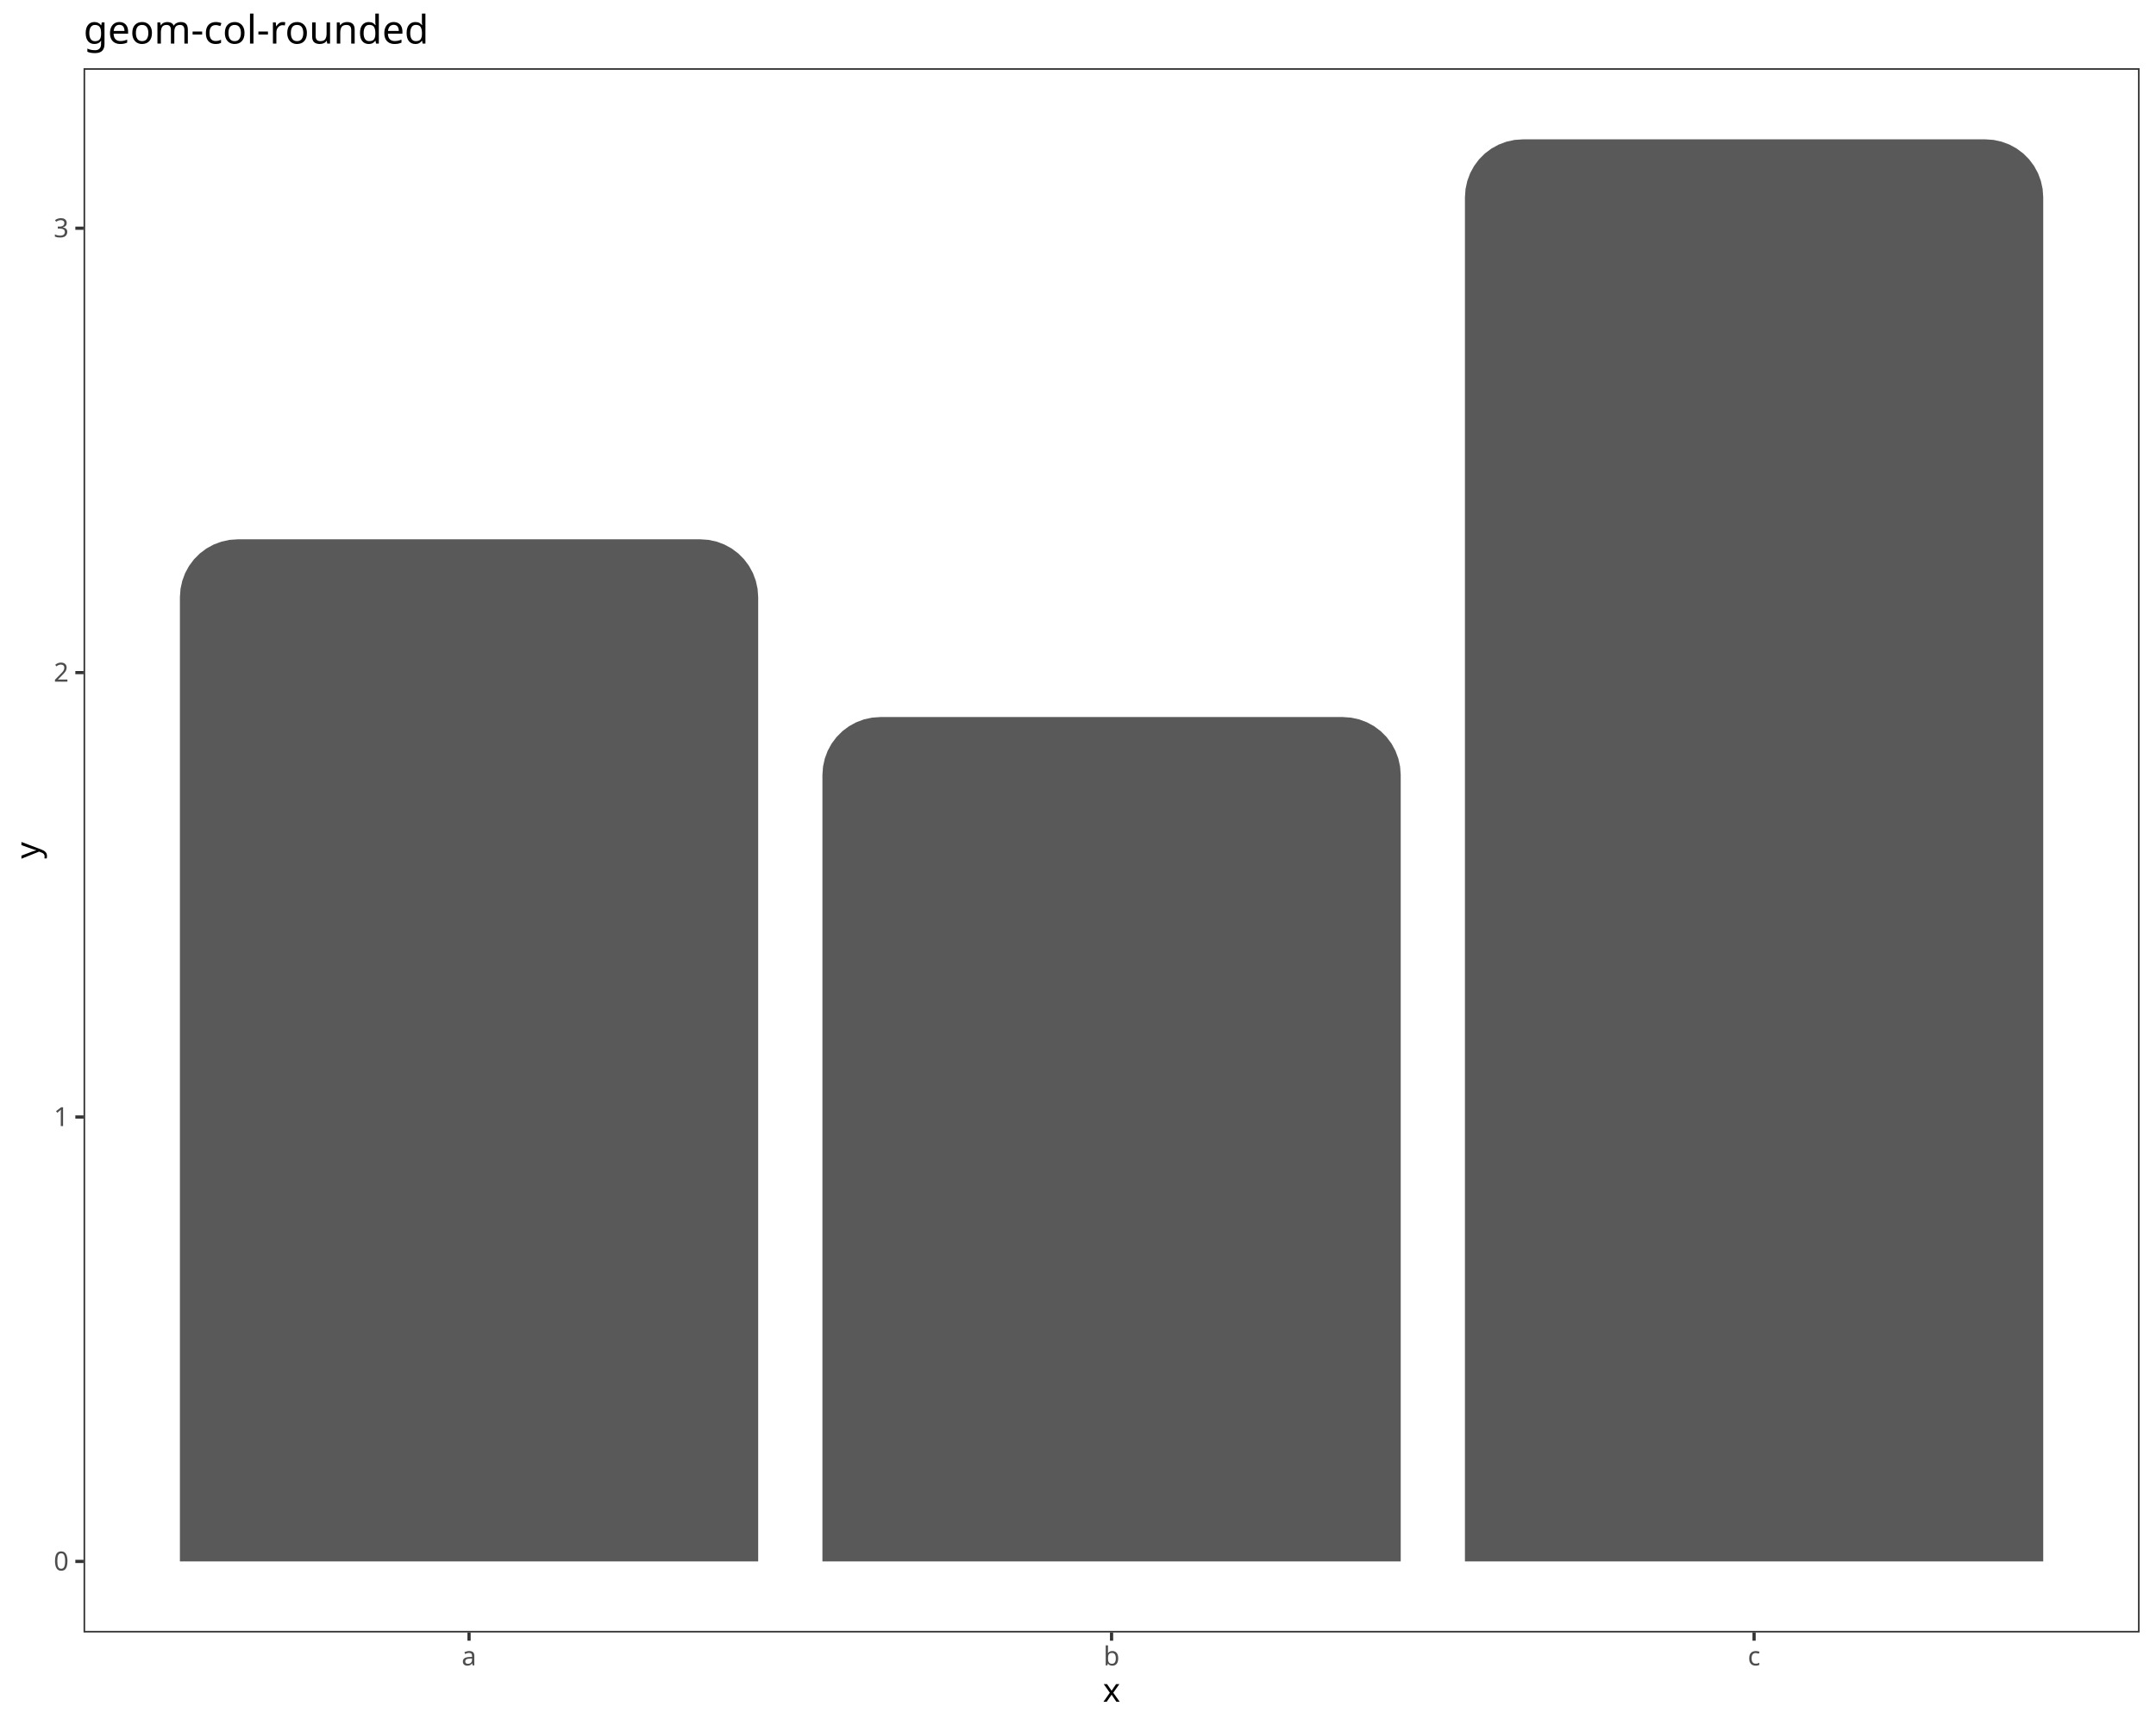
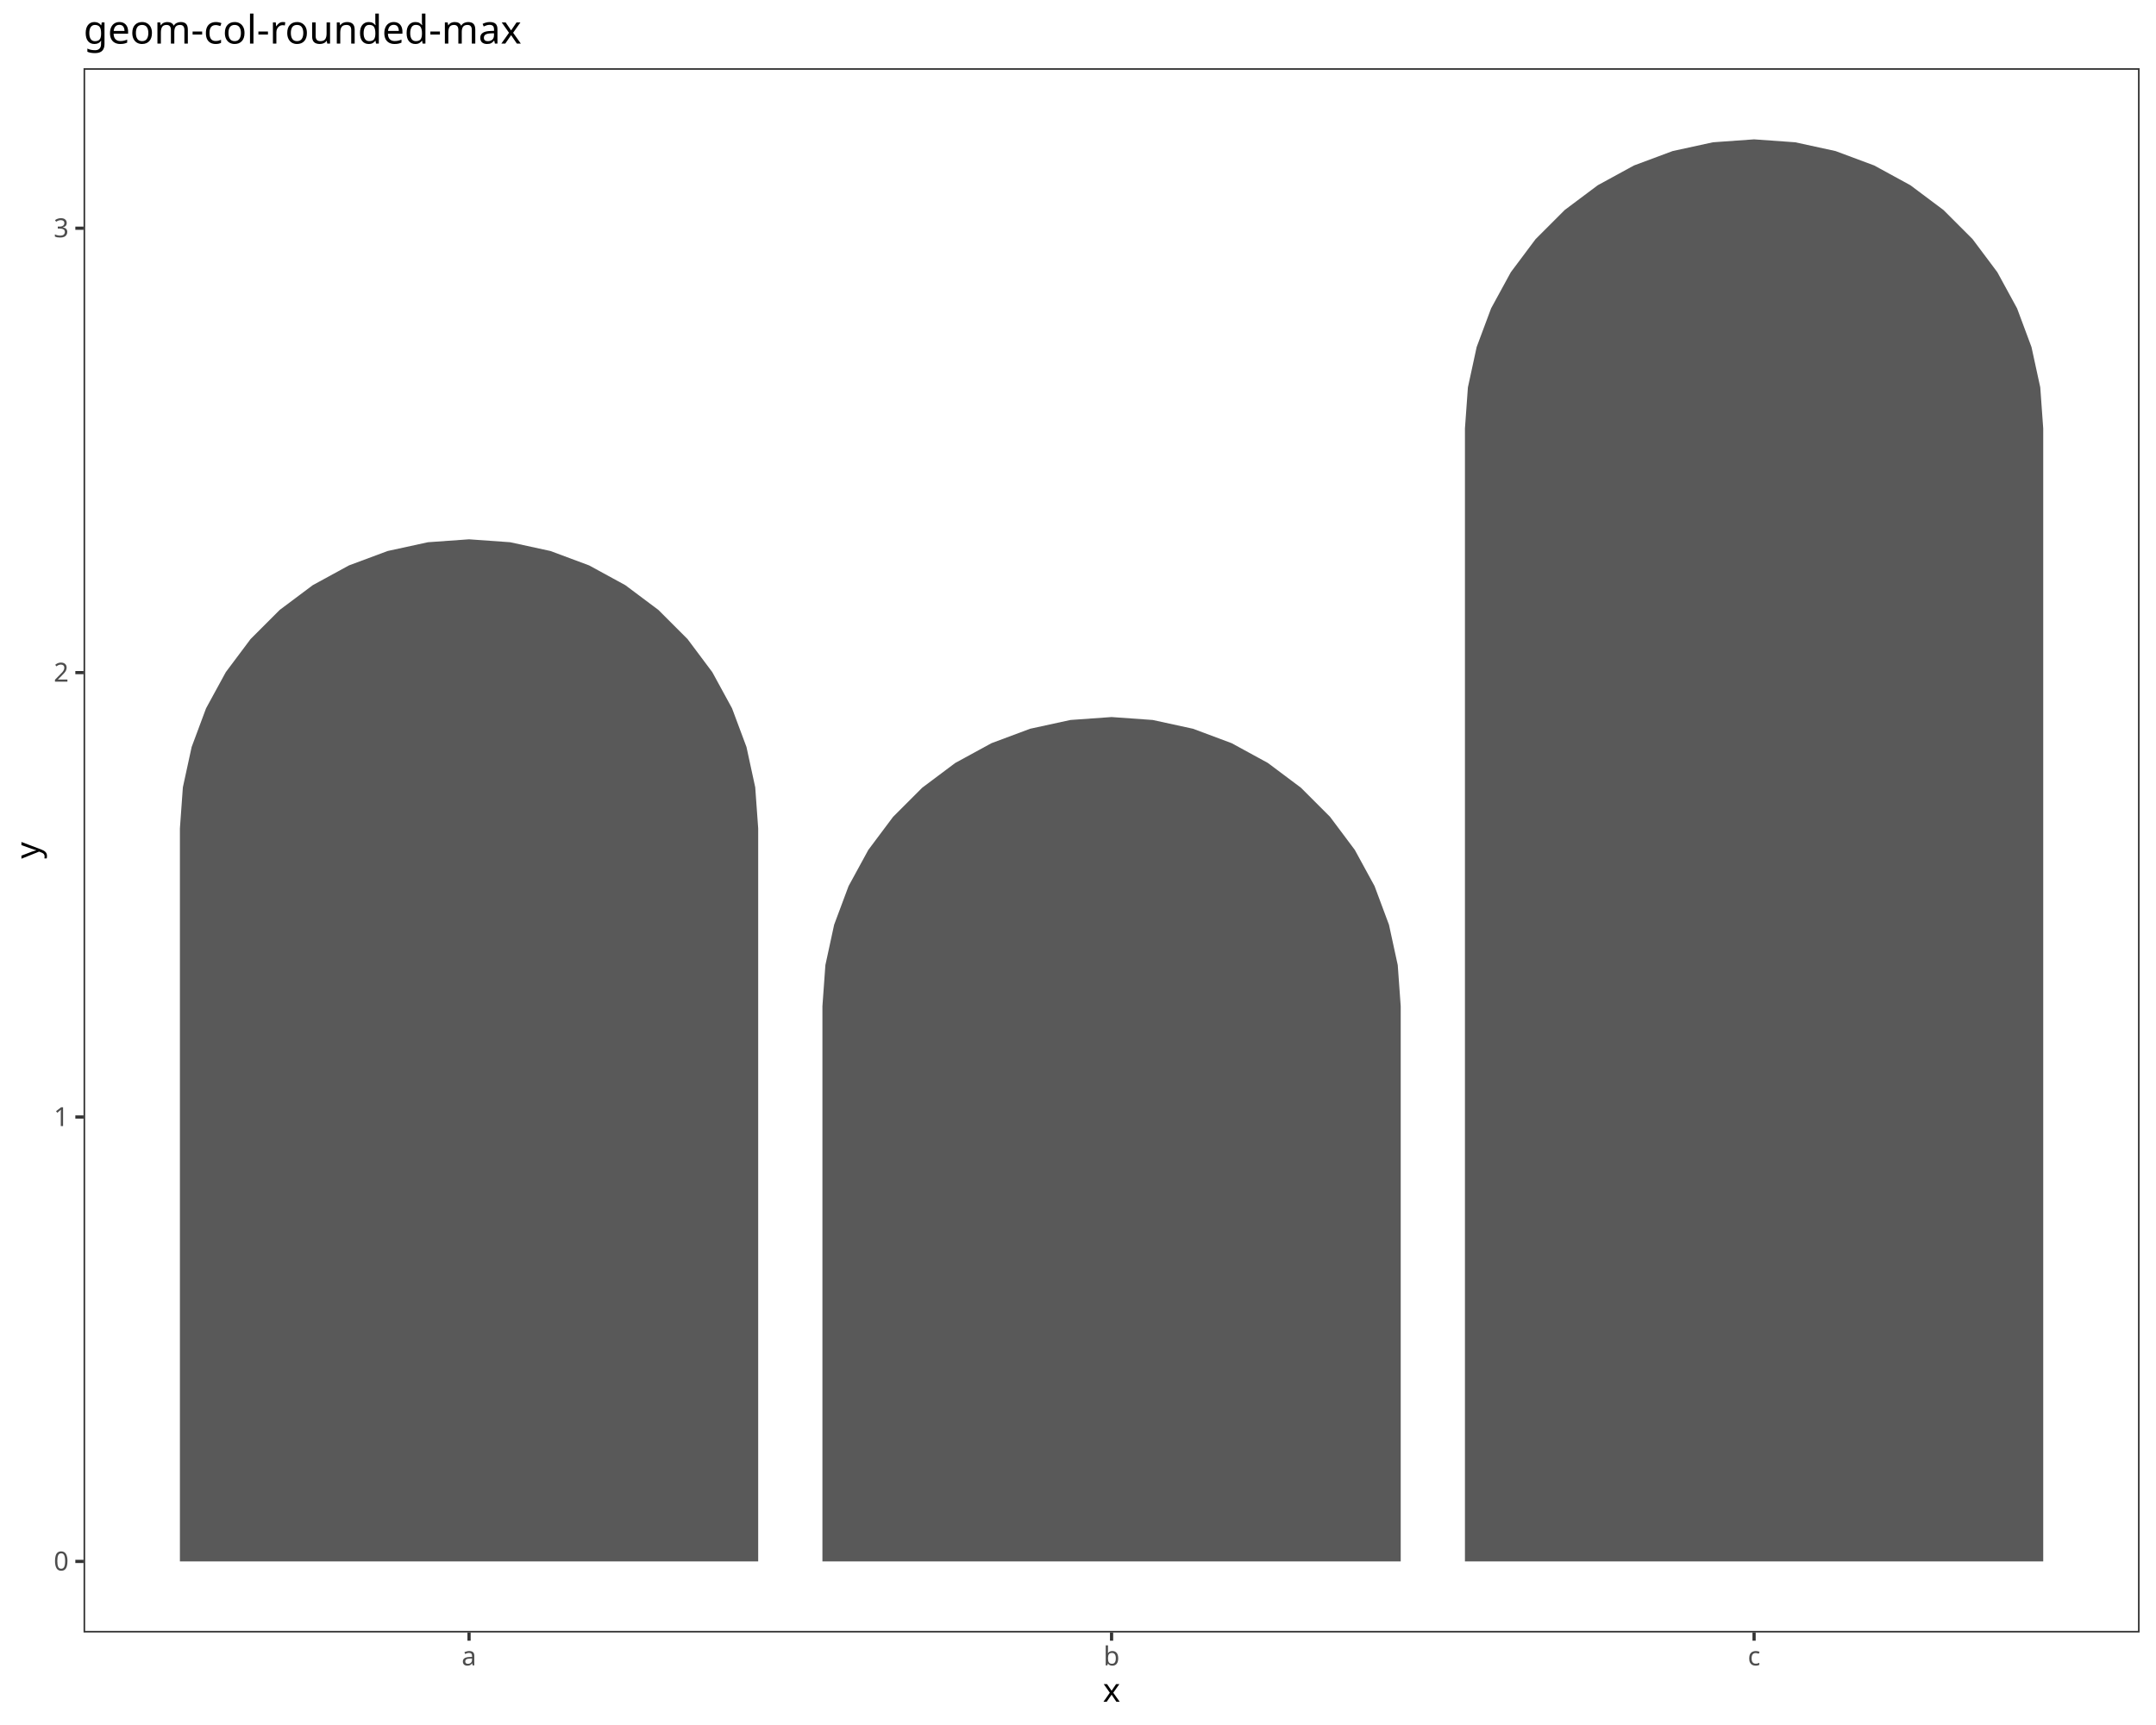
<svg xmlns="http://www.w3.org/2000/svg" class="svglite" data-engine-version="2.0" width="720.00pt" height="576.00pt" viewBox="0 0 720.00 576.00">
  <defs>
    <style type="text/css">
    .svglite line, .svglite polyline, .svglite polygon, .svglite path, .svglite rect, .svglite circle {
      fill: none;
      stroke: #000000;
      stroke-linecap: round;
      stroke-linejoin: round;
      stroke-miterlimit: 10.00;
    }
  </style>
  </defs>
  <rect width="100%" height="100%" style="stroke: none; fill: #FFFFFF;" />
  <defs>
    <clipPath id="cpMC4wMHw3MjAuMDB8MC4wMHw1NzYuMDA=">
      <rect x="0.00" y="0.00" width="720.00" height="576.00" />
    </clipPath>
  </defs>
  <g clip-path="url(#cpMC4wMHw3MjAuMDB8MC4wMHw1NzYuMDA=)">
    <rect x="0.00" y="0.00" width="720.00" height="576.00" style="stroke-width: 1.07; stroke: #FFFFFF; fill: #FFFFFF;" />
  </g>
  <defs>
    <clipPath id="cpMjcuOTB8NzE0LjUyfDIyLjc4fDU0NS4xMQ==">
      <rect x="27.90" y="22.78" width="686.62" height="522.33" />
    </clipPath>
  </defs>
  <g clip-path="url(#cpMjcuOTB8NzE0LjUyfDIyLjc4fDU0NS4xMQ==)">
    <rect x="27.90" y="22.78" width="686.62" height="522.33" style="stroke-width: 1.07; stroke: none; fill: #FFFFFF;" />
-     <polygon points="60.08,521.37 60.08,199.39 60.28,196.64 60.87,193.95 61.83,191.36 63.15,188.95 64.80,186.74 66.75,184.79 68.96,183.14 71.37,181.82 73.96,180.86 76.65,180.27 79.40,180.08 233.89,180.08 236.63,180.27 239.33,180.86 241.91,181.82 244.33,183.14 246.53,184.79 248.48,186.74 250.13,188.95 251.45,191.36 252.41,193.95 253.00,196.64 253.20,199.39 253.20,521.37 60.08,521.37 " style="stroke-width: 1.07; stroke: none; stroke-linecap: butt; fill: #595959;" />
-     <polygon points="274.65,521.37 274.65,258.74 274.85,255.99 275.44,253.30 276.40,250.72 277.72,248.30 279.37,246.10 281.32,244.15 283.52,242.50 285.94,241.18 288.52,240.21 291.22,239.63 293.96,239.43 448.45,239.43 451.20,239.63 453.90,240.21 456.48,241.18 458.90,242.50 461.10,244.15 463.05,246.10 464.70,248.30 466.02,250.72 466.98,253.30 467.57,255.99 467.77,258.74 467.77,521.37 274.65,521.37 " style="stroke-width: 1.07; stroke: none; stroke-linecap: butt; fill: #595959;" />
-     <polygon points="489.22,521.37 489.22,65.84 489.42,63.09 490.01,60.40 490.97,57.81 492.29,55.40 493.94,53.19 495.89,51.24 498.09,49.59 500.51,48.27 503.09,47.31 505.79,46.72 508.53,46.53 663.02,46.53 665.77,46.72 668.46,47.31 671.05,48.27 673.46,49.59 675.67,51.24 677.62,53.19 679.27,55.40 680.59,57.81 681.55,60.40 682.14,63.09 682.34,65.84 682.34,521.37 489.22,521.37 " style="stroke-width: 1.07; stroke: none; stroke-linecap: butt; fill: #595959;" />
+     <polygon points="60.08,521.37 60.08,276.63 61.07,262.89 64.00,249.43 68.81,236.52 75.41,224.43 83.67,213.40 93.41,203.66 104.44,195.40 116.53,188.80 129.44,183.99 142.90,181.06 156.64,180.08 156.64,180.08 170.38,181.06 183.84,183.99 196.75,188.80 208.84,195.40 219.87,203.66 229.61,213.40 237.87,224.43 244.47,236.52 249.29,249.43 252.21,262.89 253.20,276.63 253.20,521.37 60.08,521.37 " style="stroke-width: 1.07; stroke: none; stroke-linecap: butt; fill: #595959;" />
+     <polygon points="274.65,521.37 274.65,335.99 275.64,322.25 278.56,308.78 283.38,295.88 289.98,283.79 298.24,272.76 307.98,263.02 319.01,254.76 331.10,248.16 344.01,243.34 357.47,240.41 371.21,239.43 371.21,239.43 384.95,240.41 398.41,243.34 411.32,248.16 423.41,254.76 434.44,263.02 444.18,272.76 452.44,283.79 459.04,295.88 463.85,308.78 466.78,322.25 467.77,335.99 467.77,521.37 274.65,521.37 " style="stroke-width: 1.07; stroke: none; stroke-linecap: butt; fill: #595959;" />
+     <polygon points="489.22,521.37 489.22,143.08 490.21,129.34 493.13,115.88 497.95,102.97 504.55,90.88 512.81,79.85 522.55,70.11 533.58,61.85 545.67,55.25 558.58,50.44 572.04,47.51 585.78,46.53 585.78,46.53 599.52,47.51 612.98,50.44 625.89,55.25 637.98,61.85 649.01,70.11 658.75,79.85 667.01,90.88 673.61,102.97 678.42,115.88 681.35,129.34 682.34,143.08 682.34,521.37 489.22,521.37 " style="stroke-width: 1.07; stroke: none; stroke-linecap: butt; fill: #595959;" />
    <rect x="27.90" y="22.78" width="686.62" height="522.33" style="stroke-width: 1.07; stroke: #333333;" />
  </g>
  <g clip-path="url(#cpMC4wMHw3MjAuMDB8MC4wMHw1NzYuMDA=)">
    <text x="22.97" y="524.40" text-anchor="end" style="font-size: 8.80px; fill: #4D4D4D; font-family: sans;" textLength="4.89px" lengthAdjust="spacingAndGlyphs">0</text>
    <text x="22.97" y="376.01" text-anchor="end" style="font-size: 8.80px; fill: #4D4D4D; font-family: sans;" textLength="4.89px" lengthAdjust="spacingAndGlyphs">1</text>
    <text x="22.97" y="227.62" text-anchor="end" style="font-size: 8.80px; fill: #4D4D4D; font-family: sans;" textLength="4.89px" lengthAdjust="spacingAndGlyphs">2</text>
    <text x="22.97" y="79.23" text-anchor="end" style="font-size: 8.80px; fill: #4D4D4D; font-family: sans;" textLength="4.89px" lengthAdjust="spacingAndGlyphs">3</text>
    <polyline points="25.16,521.37 27.90,521.37 " style="stroke-width: 1.07; stroke: #333333; stroke-linecap: butt;" />
    <polyline points="25.16,372.98 27.90,372.98 " style="stroke-width: 1.07; stroke: #333333; stroke-linecap: butt;" />
    <polyline points="25.16,224.59 27.90,224.59 " style="stroke-width: 1.07; stroke: #333333; stroke-linecap: butt;" />
    <polyline points="25.16,76.20 27.90,76.20 " style="stroke-width: 1.07; stroke: #333333; stroke-linecap: butt;" />
    <polyline points="156.64,547.85 156.64,545.11 " style="stroke-width: 1.07; stroke: #333333; stroke-linecap: butt;" />
    <polyline points="371.21,547.85 371.21,545.11 " style="stroke-width: 1.07; stroke: #333333; stroke-linecap: butt;" />
    <polyline points="585.78,547.85 585.78,545.11 " style="stroke-width: 1.07; stroke: #333333; stroke-linecap: butt;" />
    <text x="156.64" y="556.10" text-anchor="middle" style="font-size: 8.80px; fill: #4D4D4D; font-family: sans;" textLength="4.89px" lengthAdjust="spacingAndGlyphs">a</text>
    <text x="371.21" y="556.10" text-anchor="middle" style="font-size: 8.80px; fill: #4D4D4D; font-family: sans;" textLength="4.89px" lengthAdjust="spacingAndGlyphs">b</text>
    <text x="585.78" y="556.10" text-anchor="middle" style="font-size: 8.80px; fill: #4D4D4D; font-family: sans;" textLength="4.40px" lengthAdjust="spacingAndGlyphs">c</text>
    <text x="371.21" y="568.24" text-anchor="middle" style="font-size: 11.00px; font-family: sans;" textLength="5.50px" lengthAdjust="spacingAndGlyphs">x</text>
    <text transform="translate(13.05,283.95) rotate(-90)" text-anchor="middle" style="font-size: 11.00px; font-family: sans;" textLength="5.50px" lengthAdjust="spacingAndGlyphs">y</text>
-     <text x="27.90" y="14.56" style="font-size: 13.20px; font-family: sans;" textLength="107.14px" lengthAdjust="spacingAndGlyphs">geom-col-rounded</text>
+     <text x="27.90" y="14.56" style="font-size: 13.20px; font-family: sans;" textLength="136.49px" lengthAdjust="spacingAndGlyphs">geom-col-rounded-max</text>
  </g>
</svg>
